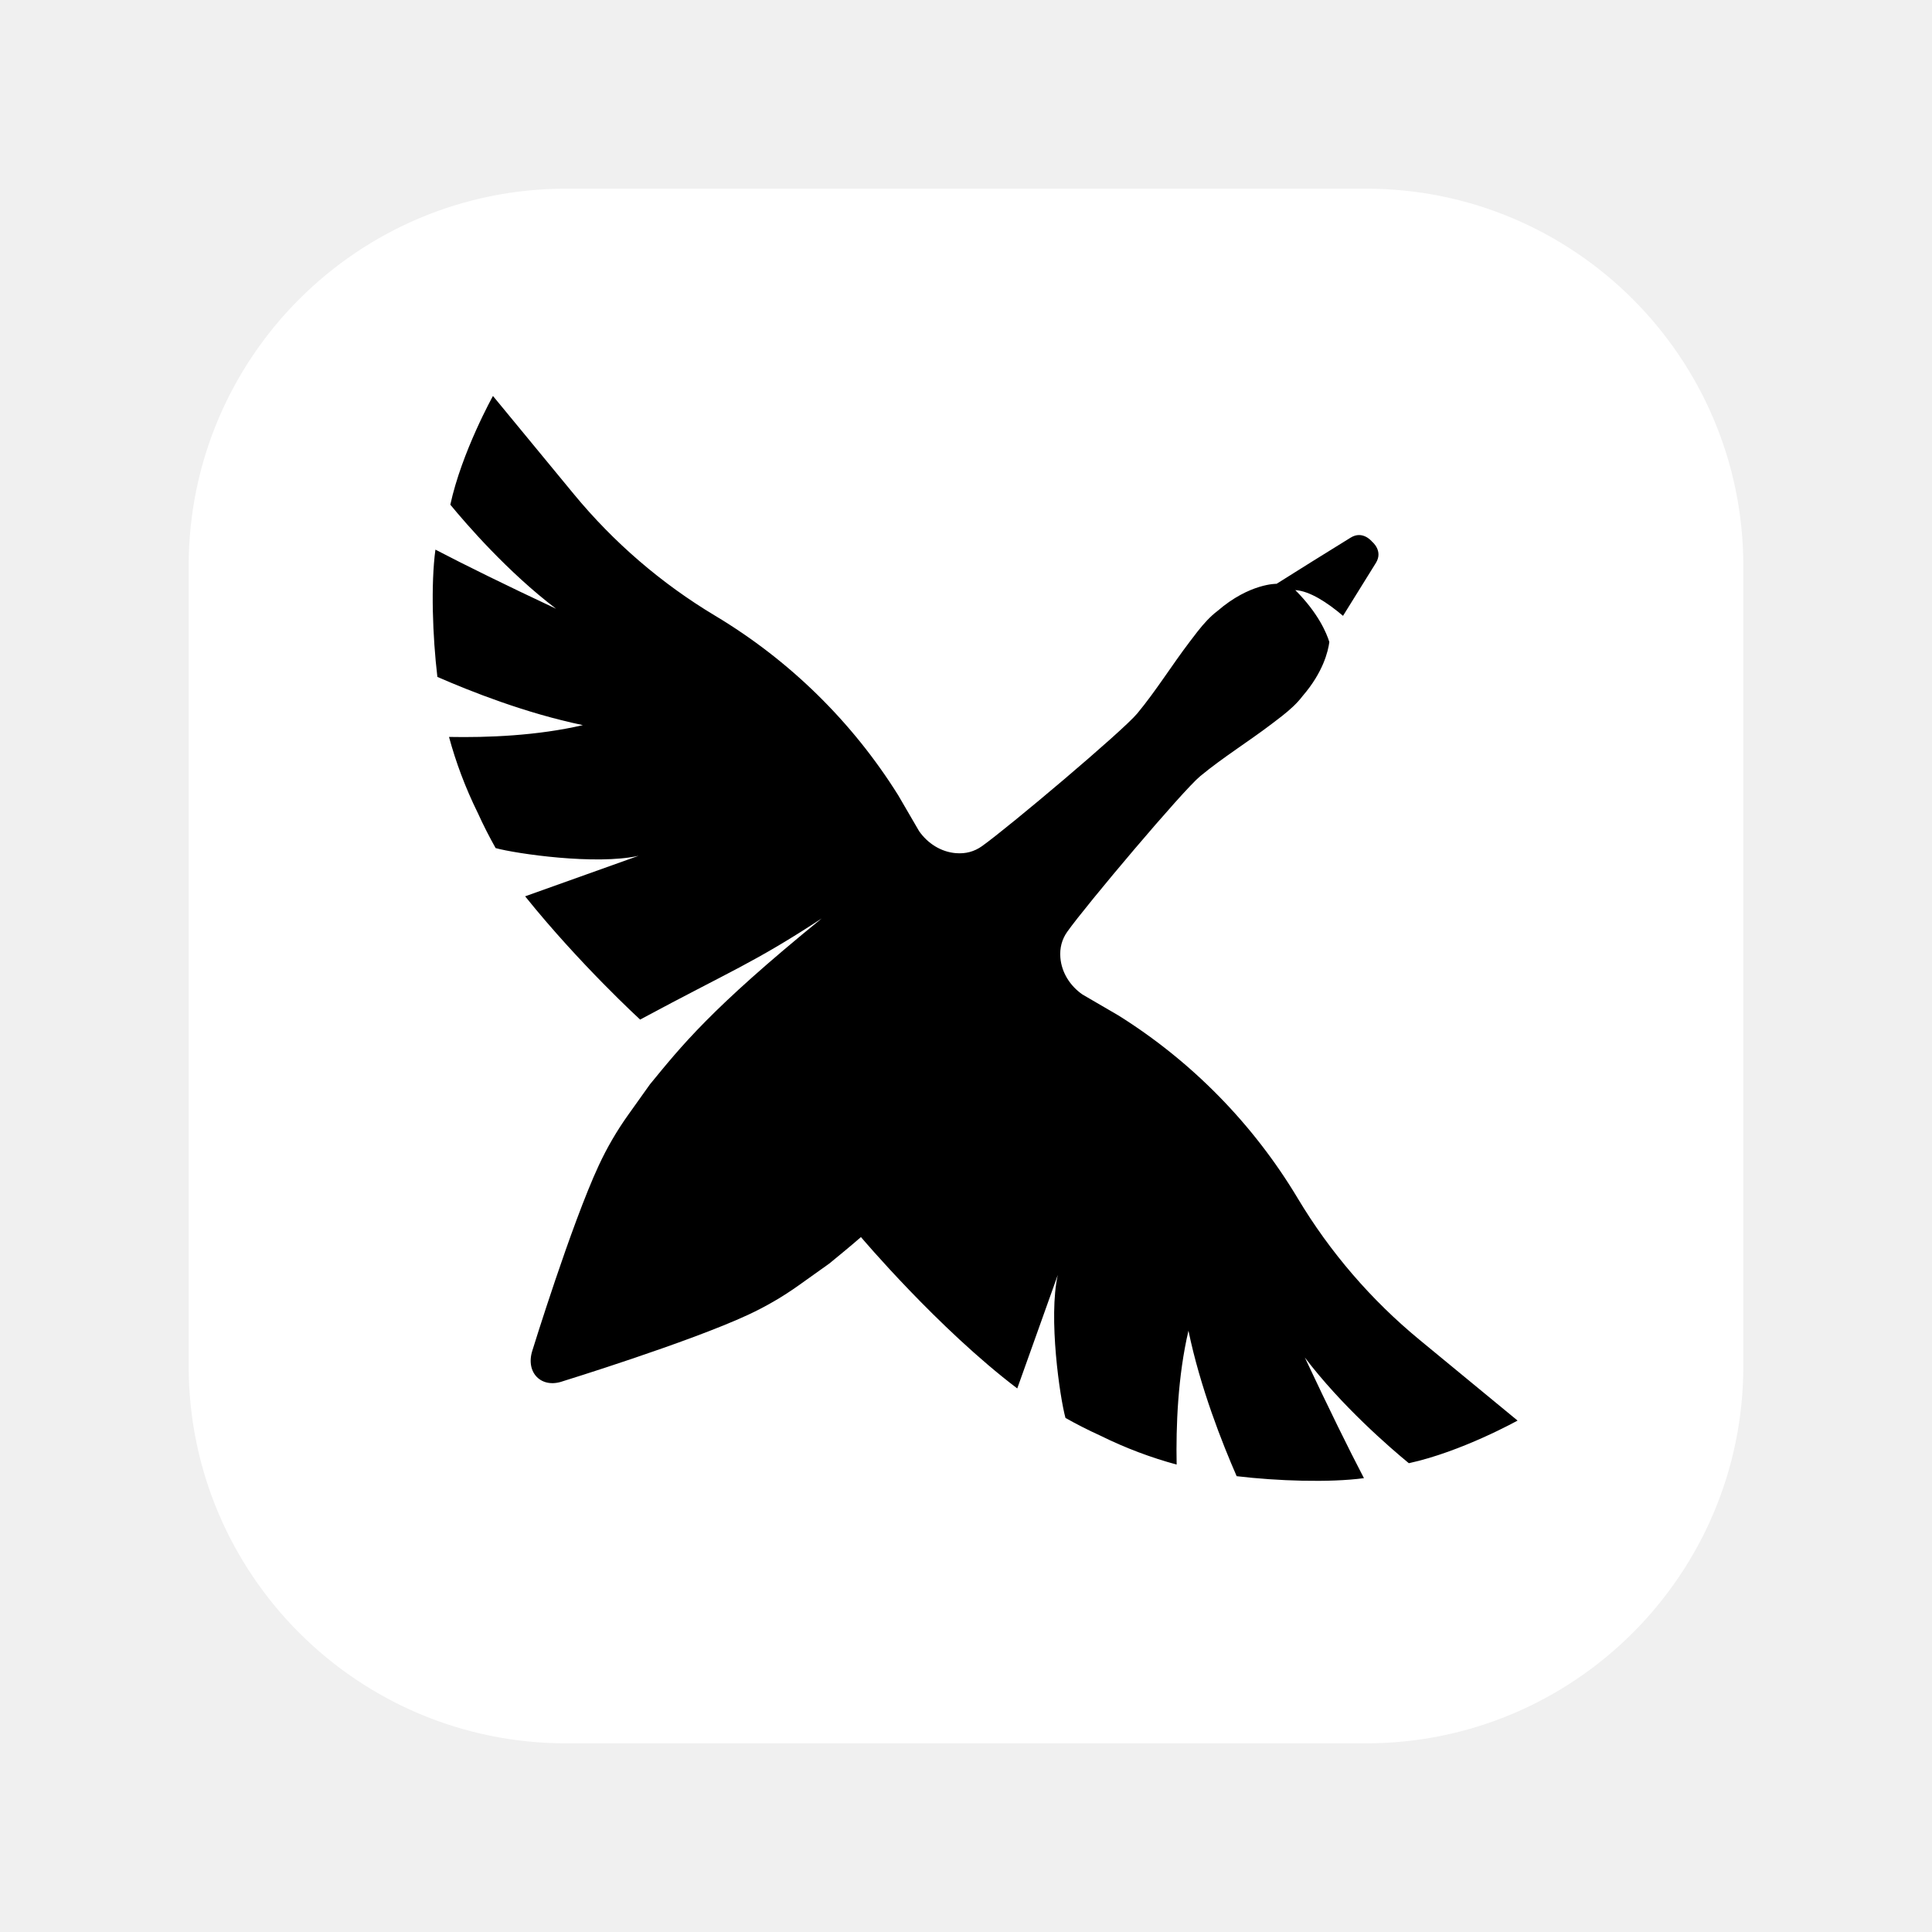
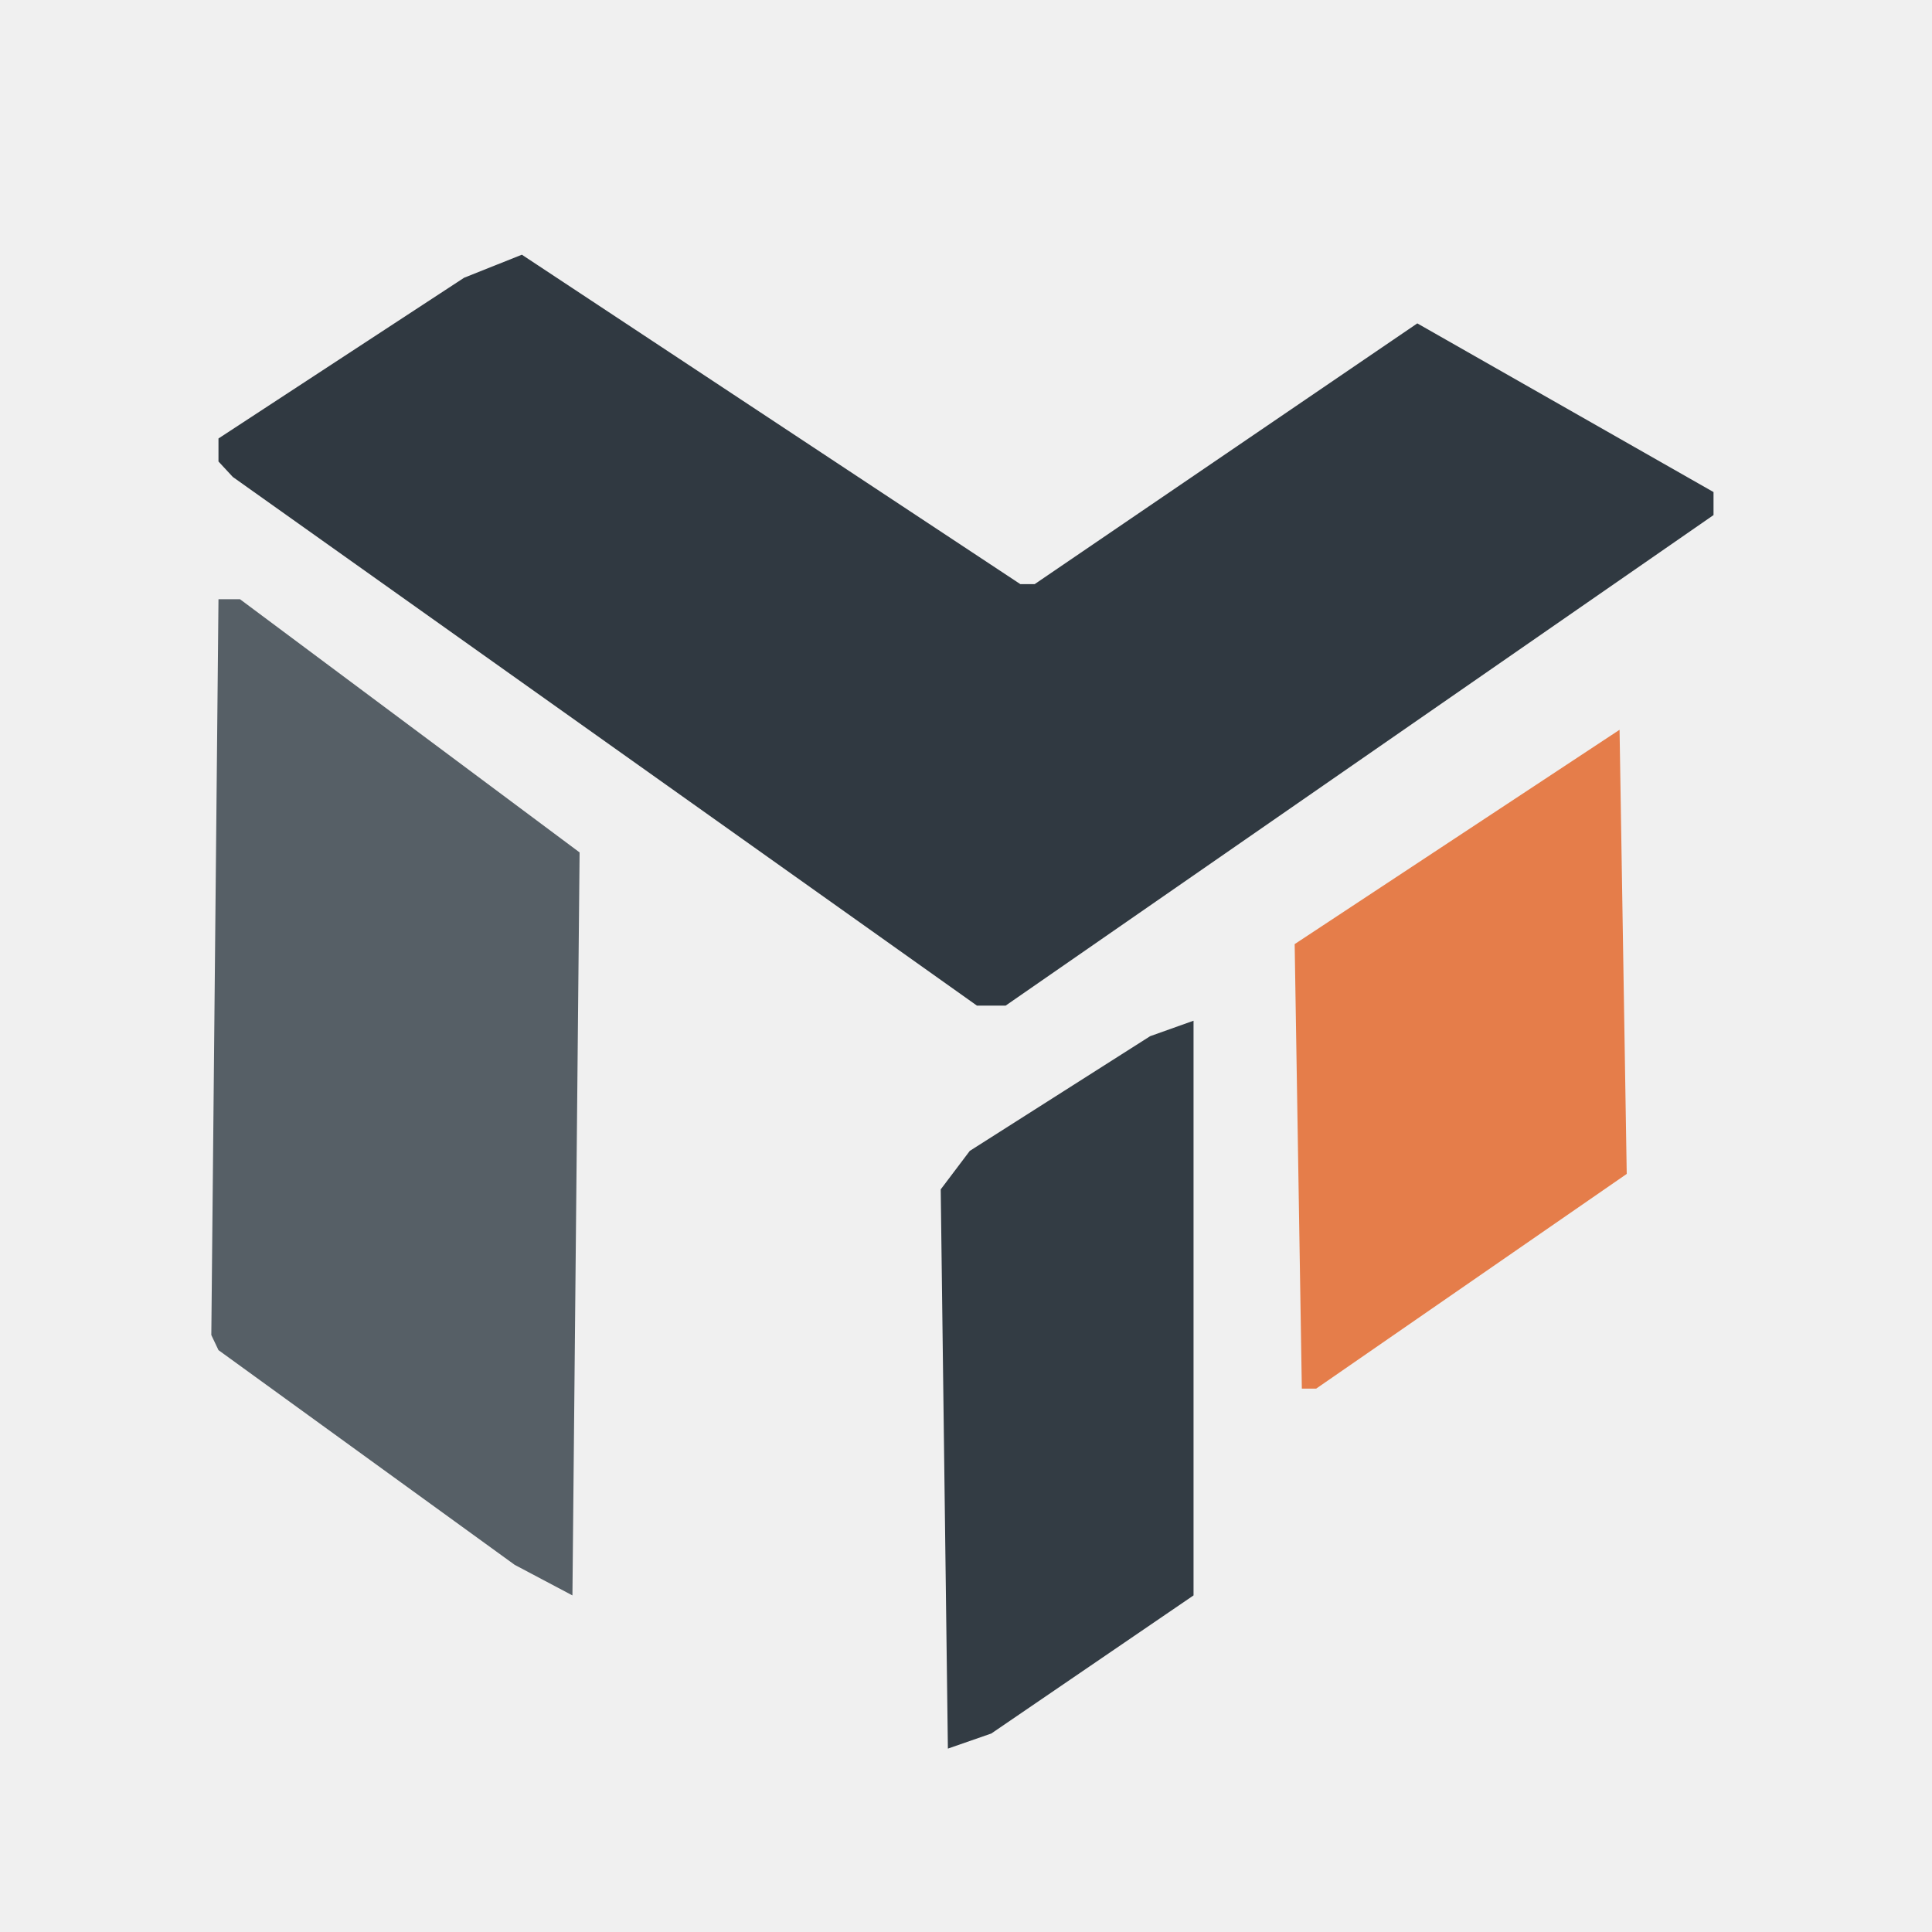
- <svg xmlns="http://www.w3.org/2000/svg" width="2048" height="2048" viewBox="0 0 2048 2048">
-   <rect x="200" y="200" width="1648" height="1648" rx="400" ry="400" fill="#ffffff" stroke="none" />
-   <g transform="translate(128, 94) scale(3)">
-     <path d="M455.145 485.687C473.786 481.639 493.559 470.622 493.559 470.622L458.952 442.115C441.844 428.034 427.282 411.116 415.898 392.108C400.167 365.845 378.431 343.683 352.485 327.445L339.813 320.066C335.471 317.048 332.444 312.344 332.013 307.037C331.737 303.615 332.557 300.556 334.47 297.864C341.068 288.564 375.172 248.097 381.422 242.926C389.471 236.273 398.44 230.739 406.761 224.403C407.944 223.501 409.131 222.604 410.3 221.689C410.341 221.648 410.4 221.616 410.436 221.58C413.106 219.472 415.626 217.233 417.629 214.578C424.862 206.202 426.62 198.797 427.051 195.52C426.072 192.366 423.153 185.314 415.018 177.179C420.117 177.492 426.29 181.525 431.887 186.27C435.644 180.265 439.578 173.92 443.507 167.562C446.131 163.315 442.238 160.138 442.129 160.039L442.107 160.034C442.107 160.034 442.107 160.016 442.102 160.012C442.002 159.903 438.825 156.01 434.588 158.634C425.528 164.24 416.473 169.851 408.42 174.949C408.42 174.949 398.875 174.75 387.572 184.512C384.912 186.52 382.673 189.039 380.57 191.704C380.529 191.745 380.493 191.799 380.461 191.84C379.541 193.005 378.644 194.192 377.747 195.38C371.406 203.705 365.877 212.67 359.224 220.719C354.057 226.973 313.586 261.072 304.286 267.671C301.594 269.584 298.539 270.408 295.113 270.127C289.811 269.701 285.102 266.669 282.083 262.328L274.705 249.656C258.467 223.701 236.305 201.974 210.042 186.243C191.034 174.859 174.12 160.292 160.035 143.188L131.519 108.581C131.519 108.581 120.497 128.35 116.454 146.995C122.078 153.834 136.749 170.807 153.826 183.769C135.466 175.135 121.893 168.459 111.188 162.876C109.538 175.085 110.182 193.549 111.881 207.848C123.47 212.919 143.202 220.732 163.289 224.884C147.222 228.641 129.597 229.325 115.987 229.058C118.385 237.909 121.72 246.937 126.207 256.019C128.115 260.22 130.204 264.322 132.461 268.337C139.663 270.318 167.939 274.437 182.985 271.056C168.016 276.4 142.885 285.378 142.885 285.378C162.187 309.393 183.52 328.931 183.52 328.931C215.969 311.483 223.366 309.099 247.703 293.182C208.292 325.251 198.063 338.344 187 351.8L179.291 362.618C175.285 368.238 171.809 374.207 168.904 380.465C159.183 401.381 145.423 445.949 145.423 445.949C142.967 453.717 148.659 459.41 156.2 456.727C156.2 456.727 200.76 442.967 221.684 433.246C227.939 430.336 233.917 426.86 239.532 422.858L250.35 415.149C253.98 412.163 257.588 409.235 261.549 405.782C261.549 405.782 288.782 438.045 316.776 459.269C316.776 459.269 325.755 434.139 331.098 419.169C327.712 434.22 331.832 462.496 333.817 469.693C337.823 471.95 341.934 474.039 346.135 475.947C355.222 480.438 364.245 483.77 373.097 486.167C372.834 472.553 373.514 454.932 377.271 438.866C381.422 458.952 389.231 478.689 394.307 490.273C408.605 491.973 427.069 492.616 439.279 490.966C433.695 480.262 427.019 466.679 418.386 448.329C431.347 465.406 448.32 480.076 455.159 485.7L455.145 485.687Z" fill="black" />
-   </g>
+ <svg xmlns="http://www.w3.org/2000/svg" width="512" height="512" viewBox="0 0 512 512">
+   <path fill="#303941" d="M266.5 266.5 L258.9 266.5 L61.7 126.4 L57.9 122.3 L57.9 116.2 L123.0 73.6 L138.3 67.5 L270.4 154.8 L274.2 154.8 L375.6 85.7 L454.1 130.4 L454.1 136.5 Z" />
+   <path fill="#333c44" d="M249.3 315.2 L257.0 305.0 L304.8 274.6 L316.3 270.5 L316.3 422.8 L262.7 459.4 L251.2 463.4 Z" />
+   <path fill="#e57d4a" d="M343.1 250.2 L429.2 193.4 L431.1 311.1 L348.8 368.0 L345.0 368.0 Z" />
+   <path fill="#565f66" d="M136.4 414.7 L57.9 357.8 L56.0 353.8 L57.9 158.8 L63.6 158.8 L153.6 225.9 L151.7 422.8 Z" />
</svg>
